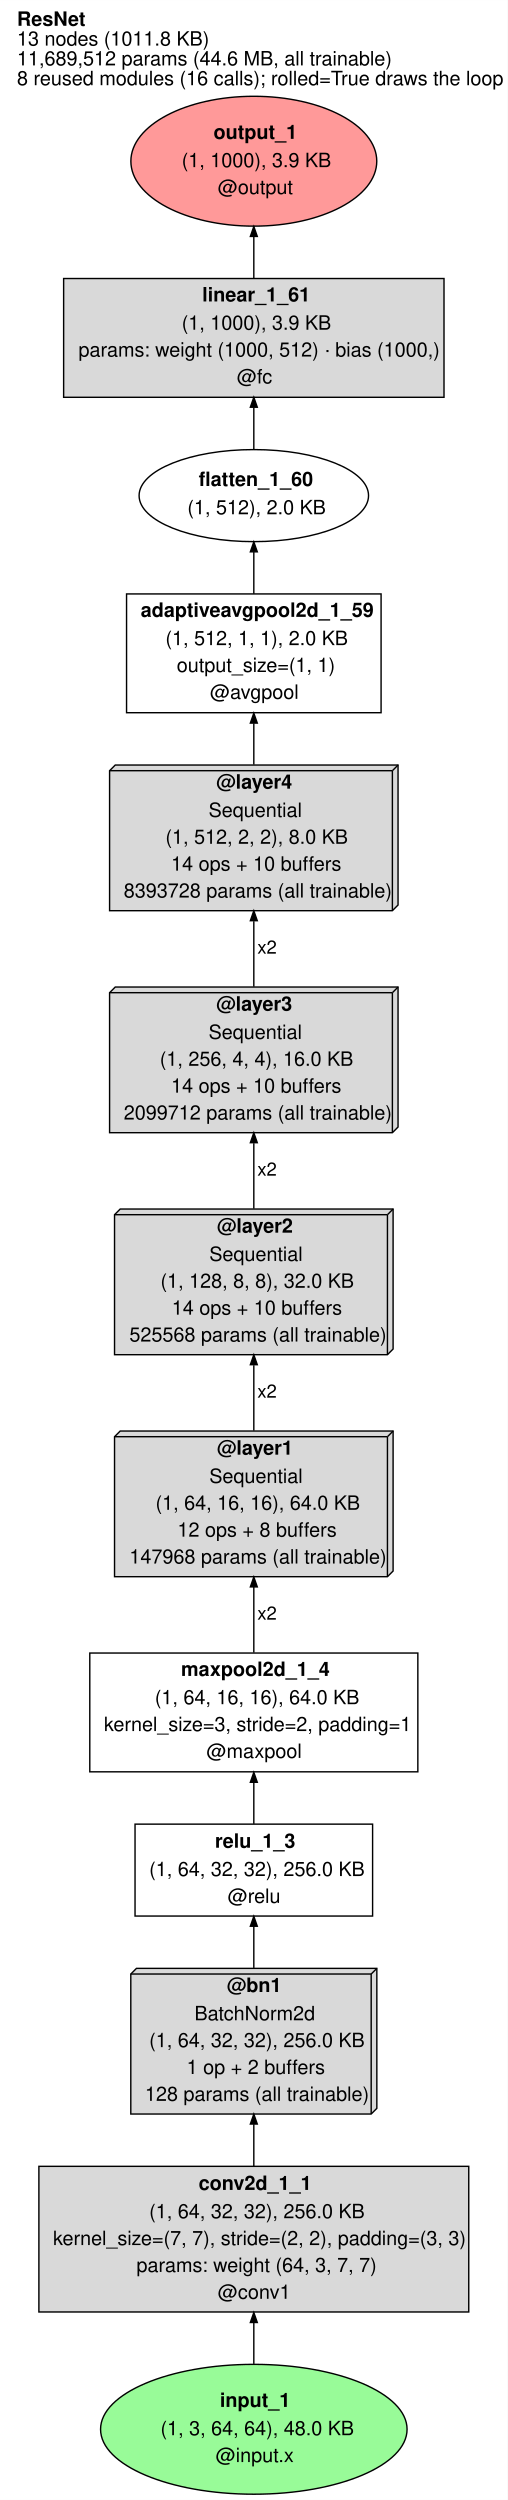
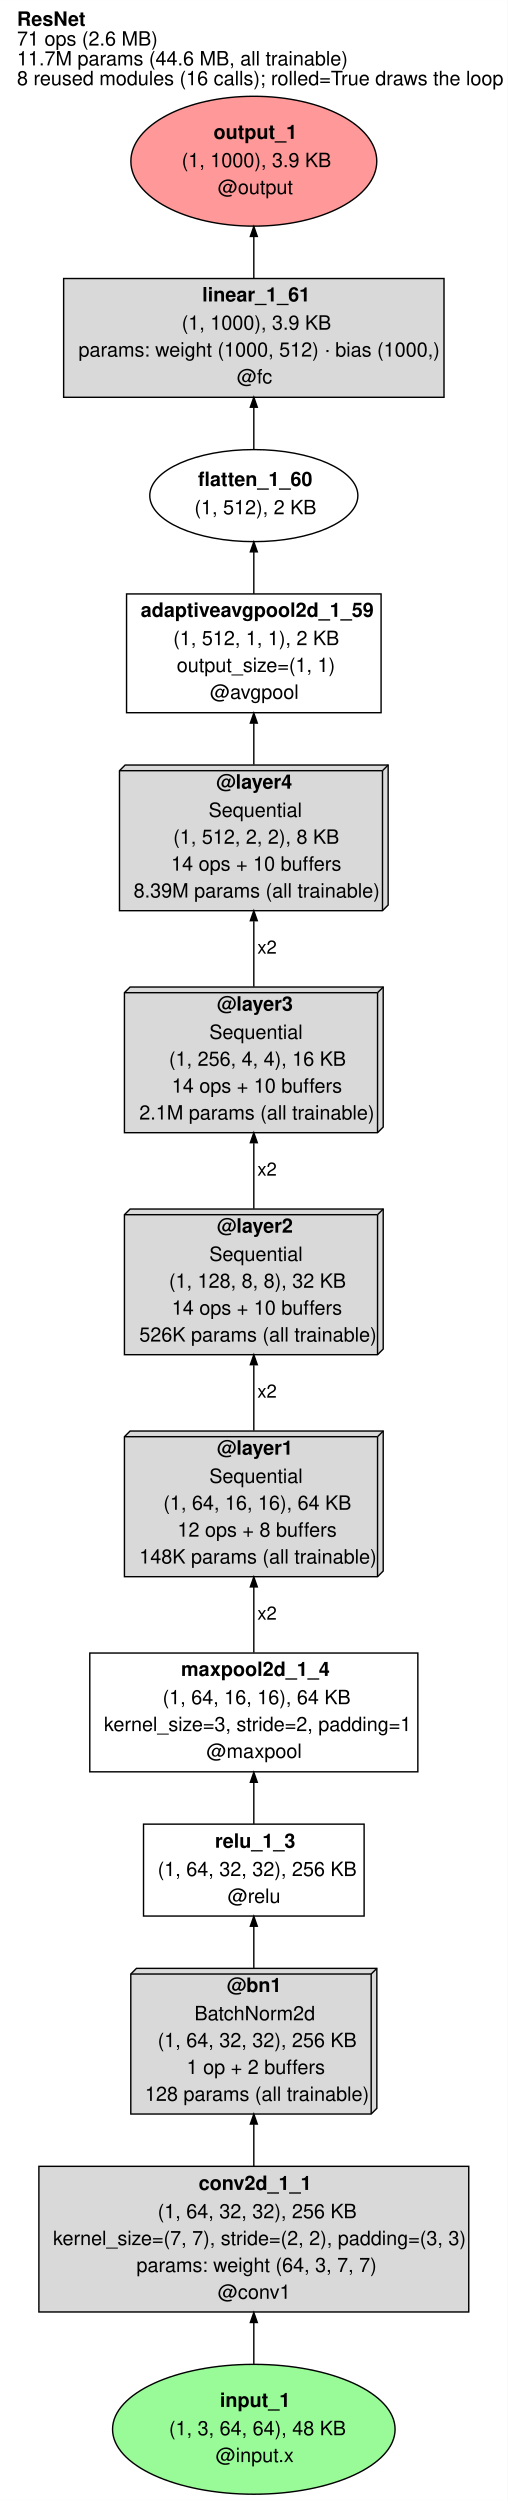
- <svg xmlns="http://www.w3.org/2000/svg" width="359pt" height="1768pt" viewBox="0.00 0.00 359.00 1767.90">
+ <svg xmlns="http://www.w3.org/2000/svg" xmlns:xlink="http://www.w3.org/1999/xlink" width="359pt" height="1768pt" viewBox="0.00 0.00 359.00 1767.90">
  <g id="graph0" class="graph" transform="scale(1 1) rotate(0) translate(4 1763.9)">
    <polygon fill="white" stroke="transparent" points="-4,4 -4,-1763.9 355,-1763.9 355,4 -4,4" />
    <text text-anchor="start" x="8" y="-1745.7" font-family="Helvetica,sans-Serif" font-weight="bold" font-size="14.00">ResNet</text>
-     <text text-anchor="start" x="8" y="-1731.7" font-family="Helvetica,sans-Serif" font-size="14.00">13 nodes (1011.8 KB)</text>
-     <text text-anchor="start" x="8" y="-1717.7" font-family="Helvetica,sans-Serif" font-size="14.00">11,689,512 params (44.6 MB, all trainable)</text>
+     <text text-anchor="start" x="8" y="-1731.7" font-family="Helvetica,sans-Serif" font-size="14.00">71 ops (2.6 MB)</text>
+     <text text-anchor="start" x="8" y="-1717.7" font-family="Helvetica,sans-Serif" font-size="14.00">11.7M params (44.6 MB, all trainable)</text>
    <text text-anchor="start" x="8" y="-1703.7" font-family="Helvetica,sans-Serif" font-size="14.00">8 reused modules (16 calls); rolled=True draws the loop</text>
    <g id="node1" class="node">
-       <ellipse fill="#98fb98" stroke="black" cx="175.5" cy="-45.96" rx="108.38" ry="45.92" />
+       <ellipse fill="#98fb98" stroke="black" cx="175.5" cy="-45.96" rx="99.9" ry="45.92" />
      <text text-anchor="start" x="151.5" y="-61.76" font-family="Helvetica,sans-Serif" font-weight="bold" font-size="14.00">input_1</text>
-       <text text-anchor="start" x="109.5" y="-41.76" font-family="Helvetica,sans-Serif" font-size="14.00">(1, 3, 64, 64), 48.0 KB</text>
+       <text text-anchor="start" x="115.5" y="-41.76" font-family="Helvetica,sans-Serif" font-size="14.00">(1, 3, 64, 64), 48 KB</text>
      <text text-anchor="start" x="148.5" y="-22.76" font-family="Helvetica,sans-Serif" font-size="14.00">@input.x</text>
    </g>
    <g id="node2" class="node">
      <polygon fill="#d9d9d9" stroke="black" points="327.5,-231.92 23.5,-231.92 23.5,-128.92 327.5,-128.92 327.5,-231.92" />
      <text text-anchor="start" x="136.5" y="-215.22" font-family="Helvetica,sans-Serif" font-weight="bold" font-size="14.00">conv2d_1_1</text>
-       <text text-anchor="start" x="101.5" y="-195.22" font-family="Helvetica,sans-Serif" font-size="14.00">(1, 64, 32, 32), 256.0 KB</text>
+       <text text-anchor="start" x="107.5" y="-195.22" font-family="Helvetica,sans-Serif" font-size="14.00">(1, 64, 32, 32), 256 KB</text>
      <text text-anchor="start" x="33.5" y="-176.22" font-family="Helvetica,sans-Serif" font-size="14.00">kernel_size=(7, 7), stride=(2, 2), padding=(3, 3)</text>
      <text text-anchor="start" x="92.5" y="-157.22" font-family="Helvetica,sans-Serif" font-size="14.00">params: weight (64, 3, 7, 7)</text>
      <text text-anchor="start" x="150" y="-138.22" font-family="Helvetica,sans-Serif" font-size="14.00">@conv1</text>
    </g>
    <g id="edge1" class="edge">
      <path fill="none" stroke="black" d="M175.5,-92.18C175.5,-101.59 175.5,-111.63 175.5,-121.42" />
      <polygon fill="black" stroke="black" points="173.05,-121.5 175.5,-128.5 177.95,-121.5 173.05,-121.5" />
    </g>
    <g id="node3" class="node">
-       <polygon fill="#d9d9d9" stroke="black" points="262.5,-371.92 92.5,-371.92 88.5,-367.92 88.5,-268.92 258.5,-268.92 262.5,-272.92 262.5,-371.92" />
-       <polyline fill="none" stroke="black" points="258.5,-367.92 88.5,-367.92 " />
-       <polyline fill="none" stroke="black" points="258.5,-367.92 258.5,-268.92 " />
-       <polyline fill="none" stroke="black" points="258.5,-367.92 262.5,-371.92 " />
-       <text text-anchor="start" x="156.5" y="-355.22" font-family="Helvetica,sans-Serif" font-weight="bold" font-size="14.00">@bn1</text>
-       <text text-anchor="start" x="133.5" y="-335.22" font-family="Helvetica,sans-Serif" font-size="14.00">BatchNorm2d</text>
-       <text text-anchor="start" x="101.5" y="-316.22" font-family="Helvetica,sans-Serif" font-size="14.00">(1, 64, 32, 32), 256.0 KB</text>
-       <text text-anchor="start" x="128" y="-297.22" font-family="Helvetica,sans-Serif" font-size="14.00">1 op + 2 buffers</text>
-       <text text-anchor="start" x="98.5" y="-278.22" font-family="Helvetica,sans-Serif" font-size="14.00">128 params (all trainable)</text>
+       <g id="a_node3">
+         <a xlink:title="128 params (0 frozen)">
+           <polygon fill="#d9d9d9" stroke="black" points="262.5,-371.92 92.5,-371.92 88.5,-367.92 88.5,-268.92 258.5,-268.92 262.5,-272.92 262.5,-371.92" />
+           <polyline fill="none" stroke="black" points="258.5,-367.92 88.5,-367.92 " />
+           <polyline fill="none" stroke="black" points="258.5,-367.92 258.5,-268.92 " />
+           <polyline fill="none" stroke="black" points="258.5,-367.92 262.5,-371.92 " />
+           <text text-anchor="start" x="156.5" y="-355.22" font-family="Helvetica,sans-Serif" font-weight="bold" font-size="14.00">@bn1</text>
+           <text text-anchor="start" x="133.5" y="-335.22" font-family="Helvetica,sans-Serif" font-size="14.00">BatchNorm2d</text>
+           <text text-anchor="start" x="107.5" y="-316.22" font-family="Helvetica,sans-Serif" font-size="14.00">(1, 64, 32, 32), 256 KB</text>
+           <text text-anchor="start" x="128" y="-297.22" font-family="Helvetica,sans-Serif" font-size="14.00">1 op + 2 buffers</text>
+           <text text-anchor="start" x="98.5" y="-278.22" font-family="Helvetica,sans-Serif" font-size="14.00">128 params (all trainable)</text>
+         </a>
+       </g>
    </g>
    <g id="edge2" class="edge">
      <path fill="none" stroke="black" d="M175.5,-232.03C175.5,-241.68 175.5,-251.86 175.5,-261.72" />
      <polygon fill="black" stroke="black" points="173.05,-261.83 175.5,-268.83 177.95,-261.83 173.05,-261.83" />
    </g>
    <g id="node4" class="node">
-       <polygon fill="white" stroke="black" points="259.5,-473.92 91.5,-473.92 91.5,-408.92 259.5,-408.92 259.5,-473.92" />
+       <polygon fill="white" stroke="black" points="253.5,-473.92 97.5,-473.92 97.5,-408.92 253.5,-408.92 253.5,-473.92" />
      <text text-anchor="start" x="148" y="-457.22" font-family="Helvetica,sans-Serif" font-weight="bold" font-size="14.00">relu_1_3</text>
-       <text text-anchor="start" x="101.5" y="-437.22" font-family="Helvetica,sans-Serif" font-size="14.00">(1, 64, 32, 32), 256.0 KB</text>
+       <text text-anchor="start" x="107.5" y="-437.22" font-family="Helvetica,sans-Serif" font-size="14.00">(1, 64, 32, 32), 256 KB</text>
      <text text-anchor="start" x="157" y="-418.22" font-family="Helvetica,sans-Serif" font-size="14.00">@relu</text>
    </g>
    <g id="edge3" class="edge">
      <path fill="none" stroke="black" d="M175.5,-372.24C175.5,-382.1 175.5,-392.29 175.5,-401.7" />
      <polygon fill="black" stroke="black" points="173.05,-401.71 175.5,-408.71 177.95,-401.71 173.05,-401.71" />
    </g>
    <g id="node5" class="node">
      <polygon fill="white" stroke="black" points="291.5,-594.92 59.5,-594.92 59.5,-510.92 291.5,-510.92 291.5,-594.92" />
      <text text-anchor="start" x="124" y="-578.72" font-family="Helvetica,sans-Serif" font-weight="bold" font-size="14.00">maxpool2d_1_4</text>
-       <text text-anchor="start" x="105.5" y="-558.72" font-family="Helvetica,sans-Serif" font-size="14.00">(1, 64, 16, 16), 64.0 KB</text>
+       <text text-anchor="start" x="111" y="-558.72" font-family="Helvetica,sans-Serif" font-size="14.00">(1, 64, 16, 16), 64 KB</text>
      <text text-anchor="start" x="69.5" y="-539.72" font-family="Helvetica,sans-Serif" font-size="14.00">kernel_size=3, stride=2, padding=1</text>
      <text text-anchor="start" x="142" y="-520.72" font-family="Helvetica,sans-Serif" font-size="14.00">@maxpool</text>
    </g>
    <g id="edge4" class="edge">
      <path fill="none" stroke="black" d="M175.5,-474.1C175.5,-483.24 175.5,-493.45 175.5,-503.37" />
      <polygon fill="black" stroke="black" points="173.05,-503.53 175.5,-510.53 177.95,-503.53 173.05,-503.53" />
    </g>
    <g id="node6" class="node">
-       <polygon fill="#d9d9d9" stroke="black" points="274,-751.92 81,-751.92 77,-747.92 77,-648.92 270,-648.92 274,-652.92 274,-751.92" />
-       <polyline fill="none" stroke="black" points="270,-747.92 77,-747.92 " />
-       <polyline fill="none" stroke="black" points="270,-747.92 270,-648.92 " />
-       <polyline fill="none" stroke="black" points="270,-747.92 274,-751.92 " />
-       <text text-anchor="start" x="149.5" y="-735.22" font-family="Helvetica,sans-Serif" font-weight="bold" font-size="14.00">@layer1</text>
-       <text text-anchor="start" x="144" y="-715.22" font-family="Helvetica,sans-Serif" font-size="14.00">Sequential</text>
-       <text text-anchor="start" x="106" y="-696.22" font-family="Helvetica,sans-Serif" font-size="14.00">(1, 64, 16, 16), 64.0 KB</text>
-       <text text-anchor="start" x="121.5" y="-677.22" font-family="Helvetica,sans-Serif" font-size="14.00">12 ops + 8 buffers</text>
-       <text text-anchor="start" x="87.5" y="-658.22" font-family="Helvetica,sans-Serif" font-size="14.00">147968 params (all trainable)</text>
+       <g id="a_node6">
+         <a xlink:title="147,968 params (0 frozen)">
+           <polygon fill="#d9d9d9" stroke="black" points="267,-751.92 88,-751.92 84,-747.92 84,-648.92 263,-648.92 267,-652.92 267,-751.92" />
+           <polyline fill="none" stroke="black" points="263,-747.92 84,-747.92 " />
+           <polyline fill="none" stroke="black" points="263,-747.92 263,-648.92 " />
+           <polyline fill="none" stroke="black" points="263,-747.92 267,-751.92 " />
+           <text text-anchor="start" x="149.5" y="-735.22" font-family="Helvetica,sans-Serif" font-weight="bold" font-size="14.00">@layer1</text>
+           <text text-anchor="start" x="144" y="-715.22" font-family="Helvetica,sans-Serif" font-size="14.00">Sequential</text>
+           <text text-anchor="start" x="111.5" y="-696.22" font-family="Helvetica,sans-Serif" font-size="14.00">(1, 64, 16, 16), 64 KB</text>
+           <text text-anchor="start" x="121.5" y="-677.22" font-family="Helvetica,sans-Serif" font-size="14.00">12 ops + 8 buffers</text>
+           <text text-anchor="start" x="94.5" y="-658.22" font-family="Helvetica,sans-Serif" font-size="14.00">148K params (all trainable)</text>
+         </a>
+       </g>
    </g>
    <g id="edge5" class="edge">
      <path fill="none" stroke="black" d="M175.5,-595.23C175.5,-609.65 175.5,-626.12 175.5,-641.64" />
      <polygon fill="black" stroke="black" points="173.05,-641.69 175.5,-648.69 177.95,-641.69 173.05,-641.69" />
      <text text-anchor="start" x="178" y="-618.52" font-family="Helvetica,sans-Serif" font-size="13.00">x2</text>
    </g>
    <g id="node7" class="node">
-       <polygon fill="#d9d9d9" stroke="black" points="274,-908.92 81,-908.92 77,-904.92 77,-805.92 270,-805.92 274,-809.92 274,-908.92" />
-       <polyline fill="none" stroke="black" points="270,-904.92 77,-904.92 " />
-       <polyline fill="none" stroke="black" points="270,-904.92 270,-805.92 " />
-       <polyline fill="none" stroke="black" points="270,-904.92 274,-908.92 " />
-       <text text-anchor="start" x="149.5" y="-892.22" font-family="Helvetica,sans-Serif" font-weight="bold" font-size="14.00">@layer2</text>
-       <text text-anchor="start" x="144" y="-872.22" font-family="Helvetica,sans-Serif" font-size="14.00">Sequential</text>
-       <text text-anchor="start" x="109.5" y="-853.22" font-family="Helvetica,sans-Serif" font-size="14.00">(1, 128, 8, 8), 32.0 KB</text>
-       <text text-anchor="start" x="117.5" y="-834.22" font-family="Helvetica,sans-Serif" font-size="14.00">14 ops + 10 buffers</text>
-       <text text-anchor="start" x="87.5" y="-815.22" font-family="Helvetica,sans-Serif" font-size="14.00">525568 params (all trainable)</text>
+       <g id="a_node7">
+         <a xlink:title="525,568 params (0 frozen)">
+           <polygon fill="#d9d9d9" stroke="black" points="267,-908.92 88,-908.92 84,-904.92 84,-805.92 263,-805.92 267,-809.92 267,-908.92" />
+           <polyline fill="none" stroke="black" points="263,-904.92 84,-904.92 " />
+           <polyline fill="none" stroke="black" points="263,-904.92 263,-805.92 " />
+           <polyline fill="none" stroke="black" points="263,-904.92 267,-908.92 " />
+           <text text-anchor="start" x="149.5" y="-892.22" font-family="Helvetica,sans-Serif" font-weight="bold" font-size="14.00">@layer2</text>
+           <text text-anchor="start" x="144" y="-872.22" font-family="Helvetica,sans-Serif" font-size="14.00">Sequential</text>
+           <text text-anchor="start" x="115.5" y="-853.22" font-family="Helvetica,sans-Serif" font-size="14.00">(1, 128, 8, 8), 32 KB</text>
+           <text text-anchor="start" x="117.5" y="-834.22" font-family="Helvetica,sans-Serif" font-size="14.00">14 ops + 10 buffers</text>
+           <text text-anchor="start" x="94.5" y="-815.22" font-family="Helvetica,sans-Serif" font-size="14.00">526K params (all trainable)</text>
+         </a>
+       </g>
    </g>
    <g id="edge6" class="edge">
      <path fill="none" stroke="black" d="M175.5,-752.18C175.5,-766.97 175.5,-783.25 175.5,-798.46" />
      <polygon fill="black" stroke="black" points="173.05,-798.82 175.5,-805.82 177.95,-798.82 173.05,-798.82" />
      <text text-anchor="start" x="178" y="-775.52" font-family="Helvetica,sans-Serif" font-size="13.00">x2</text>
    </g>
    <g id="node8" class="node">
-       <polygon fill="#d9d9d9" stroke="black" points="277.5,-1065.92 77.5,-1065.92 73.5,-1061.92 73.5,-962.92 273.5,-962.92 277.5,-966.92 277.5,-1065.92" />
-       <polyline fill="none" stroke="black" points="273.5,-1061.92 73.5,-1061.92 " />
-       <polyline fill="none" stroke="black" points="273.5,-1061.92 273.5,-962.92 " />
-       <polyline fill="none" stroke="black" points="273.5,-1061.92 277.5,-1065.92 " />
-       <text text-anchor="start" x="149" y="-1049.22" font-family="Helvetica,sans-Serif" font-weight="bold" font-size="14.00">@layer3</text>
-       <text text-anchor="start" x="143.5" y="-1029.22" font-family="Helvetica,sans-Serif" font-size="14.00">Sequential</text>
-       <text text-anchor="start" x="109" y="-1010.22" font-family="Helvetica,sans-Serif" font-size="14.00">(1, 256, 4, 4), 16.0 KB</text>
-       <text text-anchor="start" x="117" y="-991.22" font-family="Helvetica,sans-Serif" font-size="14.00">14 ops + 10 buffers</text>
-       <text text-anchor="start" x="83.5" y="-972.22" font-family="Helvetica,sans-Serif" font-size="14.00">2099712 params (all trainable)</text>
+       <g id="a_node8">
+         <a xlink:title="2,099,712 params (0 frozen)">
+           <polygon fill="#d9d9d9" stroke="black" points="267,-1065.92 88,-1065.92 84,-1061.92 84,-962.92 263,-962.92 267,-966.92 267,-1065.92" />
+           <polyline fill="none" stroke="black" points="263,-1061.92 84,-1061.92 " />
+           <polyline fill="none" stroke="black" points="263,-1061.92 263,-962.92 " />
+           <polyline fill="none" stroke="black" points="263,-1061.92 267,-1065.92 " />
+           <text text-anchor="start" x="149.5" y="-1049.22" font-family="Helvetica,sans-Serif" font-weight="bold" font-size="14.00">@layer3</text>
+           <text text-anchor="start" x="144" y="-1029.22" font-family="Helvetica,sans-Serif" font-size="14.00">Sequential</text>
+           <text text-anchor="start" x="115.5" y="-1010.22" font-family="Helvetica,sans-Serif" font-size="14.00">(1, 256, 4, 4), 16 KB</text>
+           <text text-anchor="start" x="117.5" y="-991.22" font-family="Helvetica,sans-Serif" font-size="14.00">14 ops + 10 buffers</text>
+           <text text-anchor="start" x="94.5" y="-972.22" font-family="Helvetica,sans-Serif" font-size="14.00">2.1M params (all trainable)</text>
+         </a>
+       </g>
    </g>
    <g id="edge7" class="edge">
      <path fill="none" stroke="black" d="M175.5,-909.18C175.5,-923.97 175.5,-940.25 175.5,-955.46" />
      <polygon fill="black" stroke="black" points="173.05,-955.82 175.5,-962.82 177.95,-955.82 173.05,-955.82" />
      <text text-anchor="start" x="178" y="-932.52" font-family="Helvetica,sans-Serif" font-size="13.00">x2</text>
    </g>
    <g id="node9" class="node">
-       <polygon fill="#d9d9d9" stroke="black" points="277.5,-1222.92 77.5,-1222.92 73.5,-1218.92 73.5,-1119.92 273.5,-1119.92 277.5,-1123.92 277.5,-1222.92" />
-       <polyline fill="none" stroke="black" points="273.5,-1218.92 73.5,-1218.92 " />
-       <polyline fill="none" stroke="black" points="273.5,-1218.92 273.5,-1119.92 " />
-       <polyline fill="none" stroke="black" points="273.5,-1218.92 277.5,-1222.92 " />
-       <text text-anchor="start" x="149" y="-1206.22" font-family="Helvetica,sans-Serif" font-weight="bold" font-size="14.00">@layer4</text>
-       <text text-anchor="start" x="143.5" y="-1186.22" font-family="Helvetica,sans-Serif" font-size="14.00">Sequential</text>
-       <text text-anchor="start" x="113" y="-1167.22" font-family="Helvetica,sans-Serif" font-size="14.00">(1, 512, 2, 2), 8.0 KB</text>
-       <text text-anchor="start" x="117" y="-1148.22" font-family="Helvetica,sans-Serif" font-size="14.00">14 ops + 10 buffers</text>
-       <text text-anchor="start" x="83.5" y="-1129.22" font-family="Helvetica,sans-Serif" font-size="14.00">8393728 params (all trainable)</text>
+       <g id="a_node9">
+         <a xlink:title="8,393,728 params (0 frozen)">
+           <polygon fill="#d9d9d9" stroke="black" points="270.5,-1222.92 84.5,-1222.92 80.5,-1218.92 80.5,-1119.92 266.5,-1119.92 270.5,-1123.92 270.5,-1222.92" />
+           <polyline fill="none" stroke="black" points="266.5,-1218.92 80.5,-1218.92 " />
+           <polyline fill="none" stroke="black" points="266.5,-1218.92 266.5,-1119.92 " />
+           <polyline fill="none" stroke="black" points="266.5,-1218.92 270.5,-1222.92 " />
+           <text text-anchor="start" x="149" y="-1206.22" font-family="Helvetica,sans-Serif" font-weight="bold" font-size="14.00">@layer4</text>
+           <text text-anchor="start" x="143.5" y="-1186.22" font-family="Helvetica,sans-Serif" font-size="14.00">Sequential</text>
+           <text text-anchor="start" x="118.5" y="-1167.22" font-family="Helvetica,sans-Serif" font-size="14.00">(1, 512, 2, 2), 8 KB</text>
+           <text text-anchor="start" x="117" y="-1148.22" font-family="Helvetica,sans-Serif" font-size="14.00">14 ops + 10 buffers</text>
+           <text text-anchor="start" x="90.5" y="-1129.22" font-family="Helvetica,sans-Serif" font-size="14.00">8.39M params (all trainable)</text>
+         </a>
+       </g>
    </g>
    <g id="edge8" class="edge">
      <path fill="none" stroke="black" d="M175.5,-1066.18C175.5,-1080.97 175.5,-1097.25 175.5,-1112.46" />
      <polygon fill="black" stroke="black" points="173.05,-1112.82 175.5,-1119.82 177.95,-1112.82 173.05,-1112.82" />
      <text text-anchor="start" x="178" y="-1089.52" font-family="Helvetica,sans-Serif" font-size="13.00">x2</text>
    </g>
    <g id="node10" class="node">
      <polygon fill="white" stroke="black" points="265.5,-1343.92 85.5,-1343.92 85.5,-1259.92 265.5,-1259.92 265.5,-1343.92" />
      <text text-anchor="start" x="95.5" y="-1327.72" font-family="Helvetica,sans-Serif" font-weight="bold" font-size="14.00">adaptiveavgpool2d_1_59</text>
-       <text text-anchor="start" x="113" y="-1307.72" font-family="Helvetica,sans-Serif" font-size="14.00">(1, 512, 1, 1), 2.0 KB</text>
+       <text text-anchor="start" x="118.5" y="-1307.72" font-family="Helvetica,sans-Serif" font-size="14.00">(1, 512, 1, 1), 2 KB</text>
      <text text-anchor="start" x="121" y="-1288.72" font-family="Helvetica,sans-Serif" font-size="14.00">output_size=(1, 1)</text>
      <text text-anchor="start" x="144.5" y="-1269.72" font-family="Helvetica,sans-Serif" font-size="14.00">@avgpool</text>
    </g>
    <g id="edge9" class="edge">
      <path fill="none" stroke="black" d="M175.5,-1223.21C175.5,-1232.83 175.5,-1242.86 175.5,-1252.41" />
      <polygon fill="black" stroke="black" points="173.05,-1252.59 175.5,-1259.59 177.95,-1252.59 173.05,-1252.59" />
    </g>
    <g id="node11" class="node">
-       <ellipse fill="white" stroke="black" cx="175.5" cy="-1413.45" rx="81.13" ry="32.55" />
-       <text text-anchor="start" x="136.5" y="-1420.25" font-family="Helvetica,sans-Serif" font-weight="bold" font-size="14.00">flatten_1_60</text>
-       <text text-anchor="start" x="128.5" y="-1400.25" font-family="Helvetica,sans-Serif" font-size="14.00">(1, 512), 2.0 KB</text>
+       <ellipse fill="white" stroke="black" cx="175.5" cy="-1413.45" rx="73.58" ry="32.55" />
+       <text text-anchor="start" x="136" y="-1420.25" font-family="Helvetica,sans-Serif" font-weight="bold" font-size="14.00">flatten_1_60</text>
+       <text text-anchor="start" x="133.5" y="-1400.25" font-family="Helvetica,sans-Serif" font-size="14.00">(1, 512), 2 KB</text>
    </g>
    <g id="edge10" class="edge">
      <path fill="none" stroke="black" d="M175.5,-1344.02C175.5,-1353.69 175.5,-1363.98 175.5,-1373.55" />
      <polygon fill="black" stroke="black" points="173.05,-1373.71 175.5,-1380.71 177.95,-1373.71 173.05,-1373.71" />
    </g>
    <g id="node12" class="node">
      <polygon fill="#d9d9d9" stroke="black" points="310,-1566.98 41,-1566.98 41,-1482.98 310,-1482.98 310,-1566.98" />
      <text text-anchor="start" x="139" y="-1550.78" font-family="Helvetica,sans-Serif" font-weight="bold" font-size="14.00">linear_1_61</text>
      <text text-anchor="start" x="124.5" y="-1530.78" font-family="Helvetica,sans-Serif" font-size="14.00">(1, 1000), 3.9 KB</text>
      <text text-anchor="start" x="51.5" y="-1511.78" font-family="Helvetica,sans-Serif" font-size="14.00">params: weight (1000, 512) · bias (1000,)</text>
      <text text-anchor="start" x="163.5" y="-1492.78" font-family="Helvetica,sans-Serif" font-size="14.00">@fc</text>
    </g>
    <g id="edge11" class="edge">
      <path fill="none" stroke="black" d="M175.5,-1446.13C175.5,-1455.38 175.5,-1465.71 175.5,-1475.74" />
      <polygon fill="black" stroke="black" points="173.05,-1475.98 175.5,-1482.98 177.95,-1475.98 173.05,-1475.98" />
    </g>
    <g id="node13" class="node">
      <ellipse fill="#ff9999" stroke="black" cx="175.5" cy="-1649.94" rx="86.95" ry="45.92" />
      <text text-anchor="start" x="147" y="-1665.74" font-family="Helvetica,sans-Serif" font-weight="bold" font-size="14.00">output_1</text>
      <text text-anchor="start" x="124.5" y="-1645.74" font-family="Helvetica,sans-Serif" font-size="14.00">(1, 1000), 3.9 KB</text>
      <text text-anchor="start" x="150" y="-1626.74" font-family="Helvetica,sans-Serif" font-size="14.00">@output</text>
    </g>
    <g id="edge12" class="edge">
      <path fill="none" stroke="black" d="M175.5,-1567.26C175.5,-1576.7 175.5,-1586.84 175.5,-1596.67" />
      <polygon fill="black" stroke="black" points="173.05,-1596.75 175.5,-1603.75 177.95,-1596.75 173.05,-1596.75" />
    </g>
  </g>
</svg>
